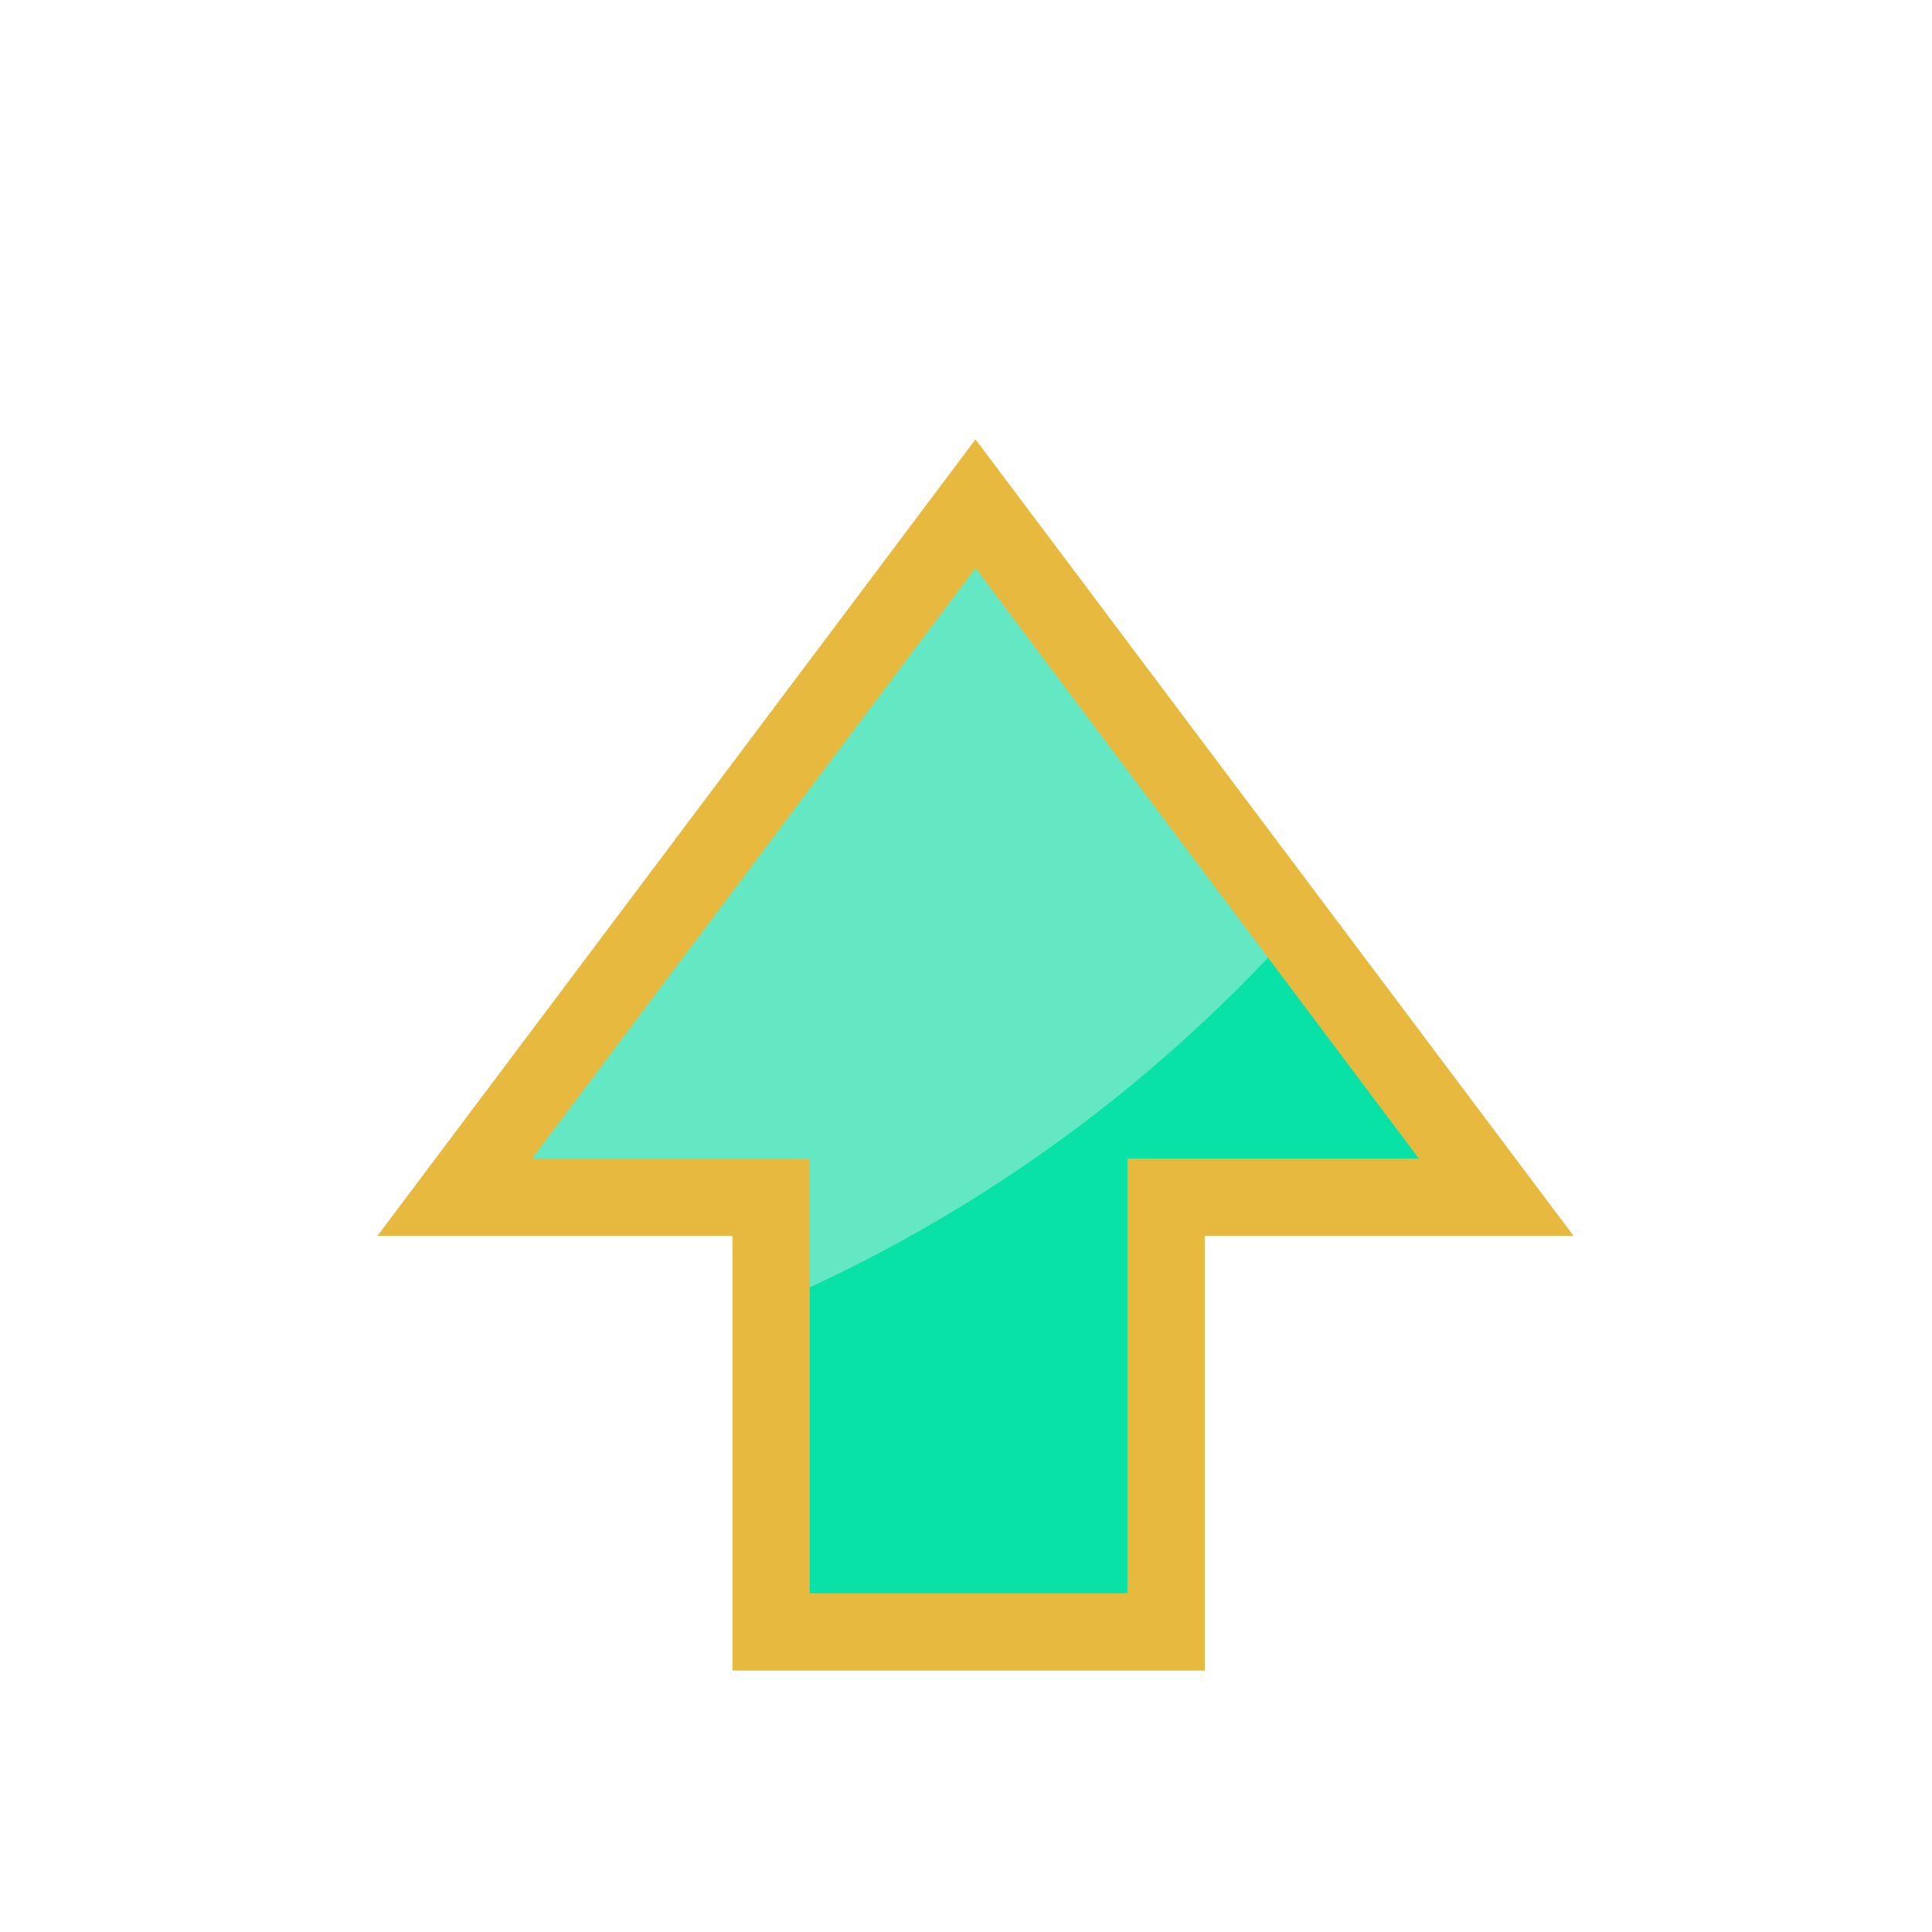
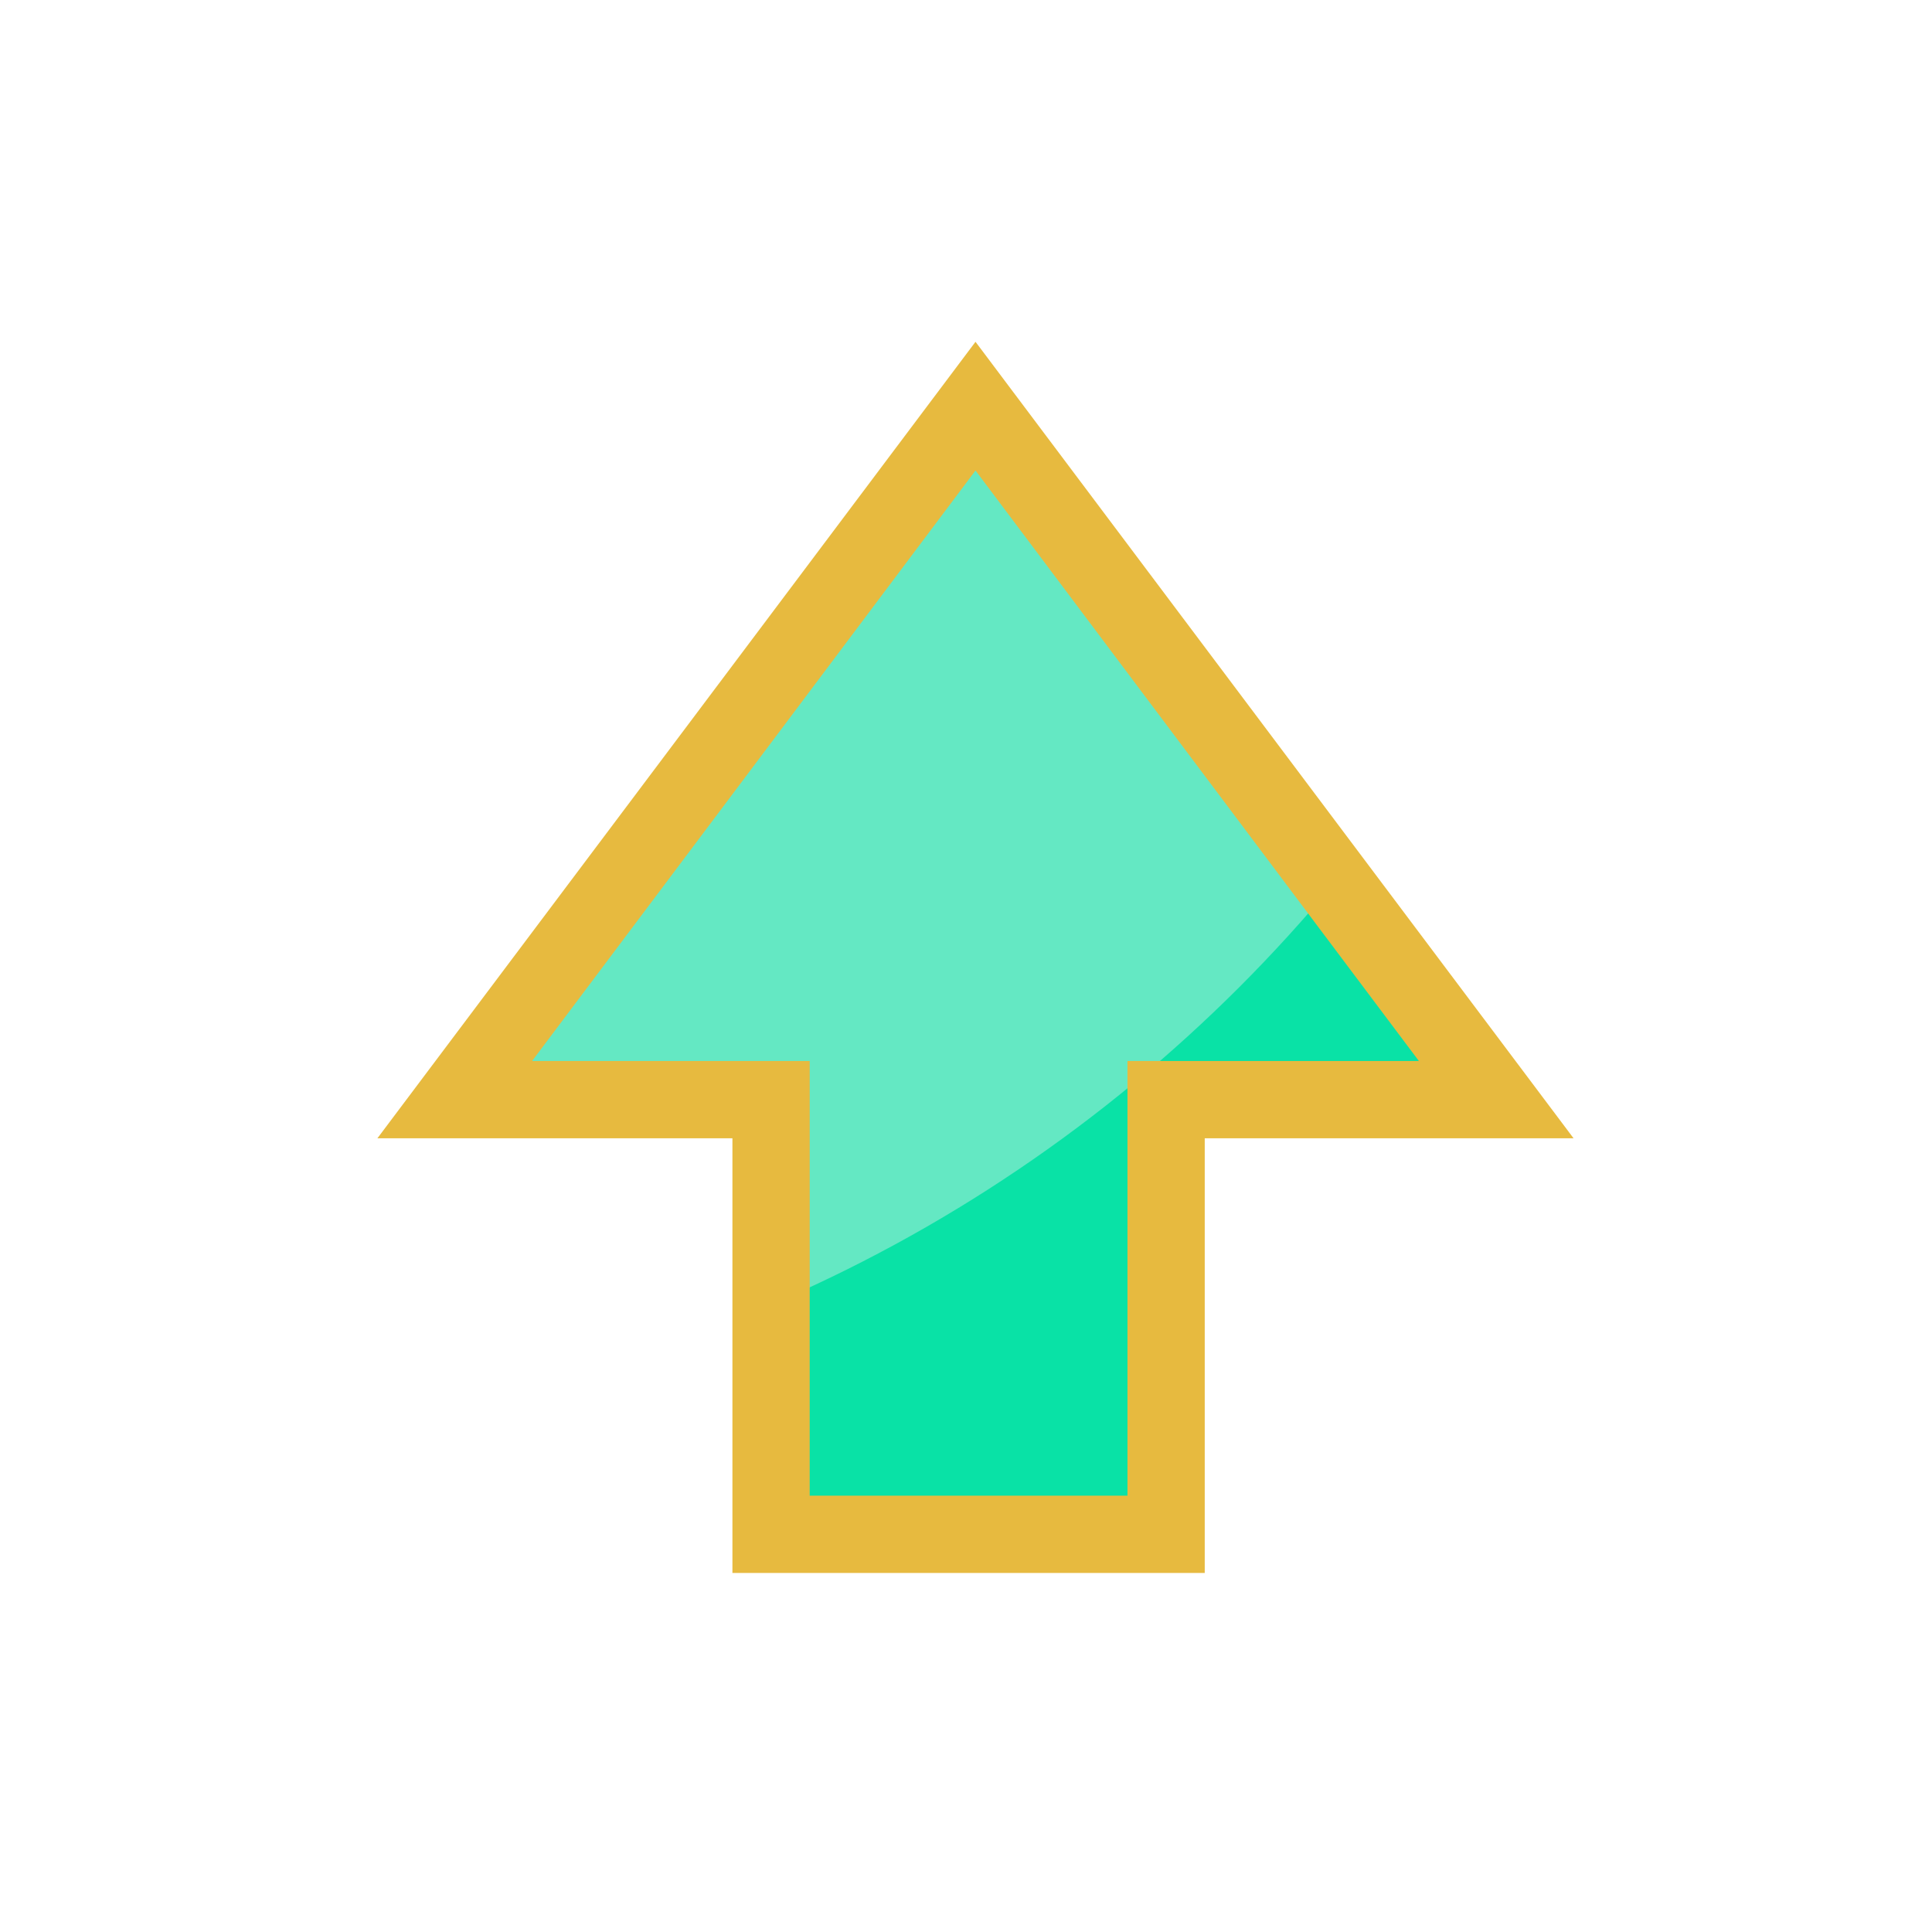
<svg xmlns="http://www.w3.org/2000/svg" id="svg8" version="1.1" viewBox="0 0 100 100" height="100" width="100">
  <defs id="defs2">
    <clipPath clipPathUnits="userSpaceOnUse" id="clipPath4597">
      <path d="m 143.899,191.062 -1.052,2.656 h 2.155 z m -4.443,6.047 h 2.005 l 0.768,-1.871 h 3.144 l 0.664,1.871 h 2.33 l -3.709,-8.446 h -1.512 z" style="fill:#87d639;fill-opacity:1;fill-rule:evenodd;stroke:#000000;stroke-width:0.265;stroke-linecap:butt;stroke-linejoin:miter;stroke-miterlimit:4;stroke-dasharray:none;stroke-opacity:1" id="path4599" />
    </clipPath>
    <clipPath clipPathUnits="userSpaceOnUse" id="clipPathShadow">
-       <path style="opacity:0.431;vector-effect:none;fill:#ff0000;fill-opacity:1;fill-rule:evenodd;stroke:none;stroke-width:2.077;stroke-linecap:butt;stroke-linejoin:miter;stroke-miterlimit:4;stroke-dasharray:none;stroke-dashoffset:0;stroke-opacity:1" d="m 60.357,84.467 0,-22.498 H 77.445 L 63.969,44.021 50.492,26.072 37.016,44.021 23.537,61.969 h 16.373 v 22.498 z" id="main_path" />
+       <path style="opacity:0.431;vector-effect:none;fill:#ff0000;fill-opacity:1;fill-rule:evenodd;stroke:none;stroke-width:2.077;stroke-linecap:butt;stroke-linejoin:miter;stroke-miterlimit:4;stroke-dasharray:none;stroke-dashoffset:0;stroke-opacity:1" d="M 60.357,79.416 V 56.918 H 77.445 L 63.969,38.971 50.492,21.022 37.016,38.971 23.537,56.918 h 16.373 v 22.498 z" id="main_path" />
    </clipPath>
  </defs>
  <g id="layer1">
-     <path style="fill:#09e2a6;fill-opacity:1;fill-rule:evenodd;stroke:none;stroke-width:2.0;stroke-linecap:butt;stroke-linejoin:miter;stroke-miterlimit:4;stroke-dasharray:none;stroke-opacity:1" d="m 60.357,84.467 0,-22.498 H 77.445 L 63.969,44.021 50.492,26.072 37.016,44.021 23.537,61.969 h 16.373 v 22.498 z" id="main_path" />
+     <path style="fill:#09e2a6;fill-opacity:1;fill-rule:evenodd;stroke:none;stroke-width:2.0;stroke-linecap:butt;stroke-linejoin:miter;stroke-miterlimit:4;stroke-dasharray:none;stroke-opacity:1" d="M 60.357,79.416 V 56.918 H 77.445 L 63.969,38.971 50.492,21.022 37.016,38.971 23.537,56.918 h 16.373 v 22.498 z" id="main_path" />
    <circle style="fill:#64e8c3;fill-opacity:1;fill-rule:evenodd;stroke:none;stroke-width:2.0;stroke-linecap:butt;stroke-linejoin:miter;stroke-miterlimit:4;stroke-dasharray:none;stroke-opacity:1" id="shadow" cx="9.464" cy="-3.571" r="77.321" clip-path="url(#clipPathShadow)" />
-     <path style="fill:none;fill-opacity:1;fill-rule:evenodd;stroke:#e7ba3f;stroke-width:4.0;stroke-linecap:butt;stroke-linejoin:miter;stroke-miterlimit:4;stroke-dasharray:none;stroke-opacity:1" d="m 60.357,84.467 0,-22.498 H 77.445 L 63.969,44.021 50.492,26.072 37.016,44.021 23.537,61.969 h 16.373 v 22.498 z" id="outline" />
+     <path style="fill:none;fill-opacity:1;fill-rule:evenodd;stroke:#e7ba3f;stroke-width:4.0;stroke-linecap:butt;stroke-linejoin:miter;stroke-miterlimit:4;stroke-dasharray:none;stroke-opacity:1" d="M 60.357,79.416 V 56.918 H 77.445 L 63.969,38.971 50.492,21.022 37.016,38.971 23.537,56.918 h 16.373 v 22.498 z" id="outline" />
  </g>
</svg>
